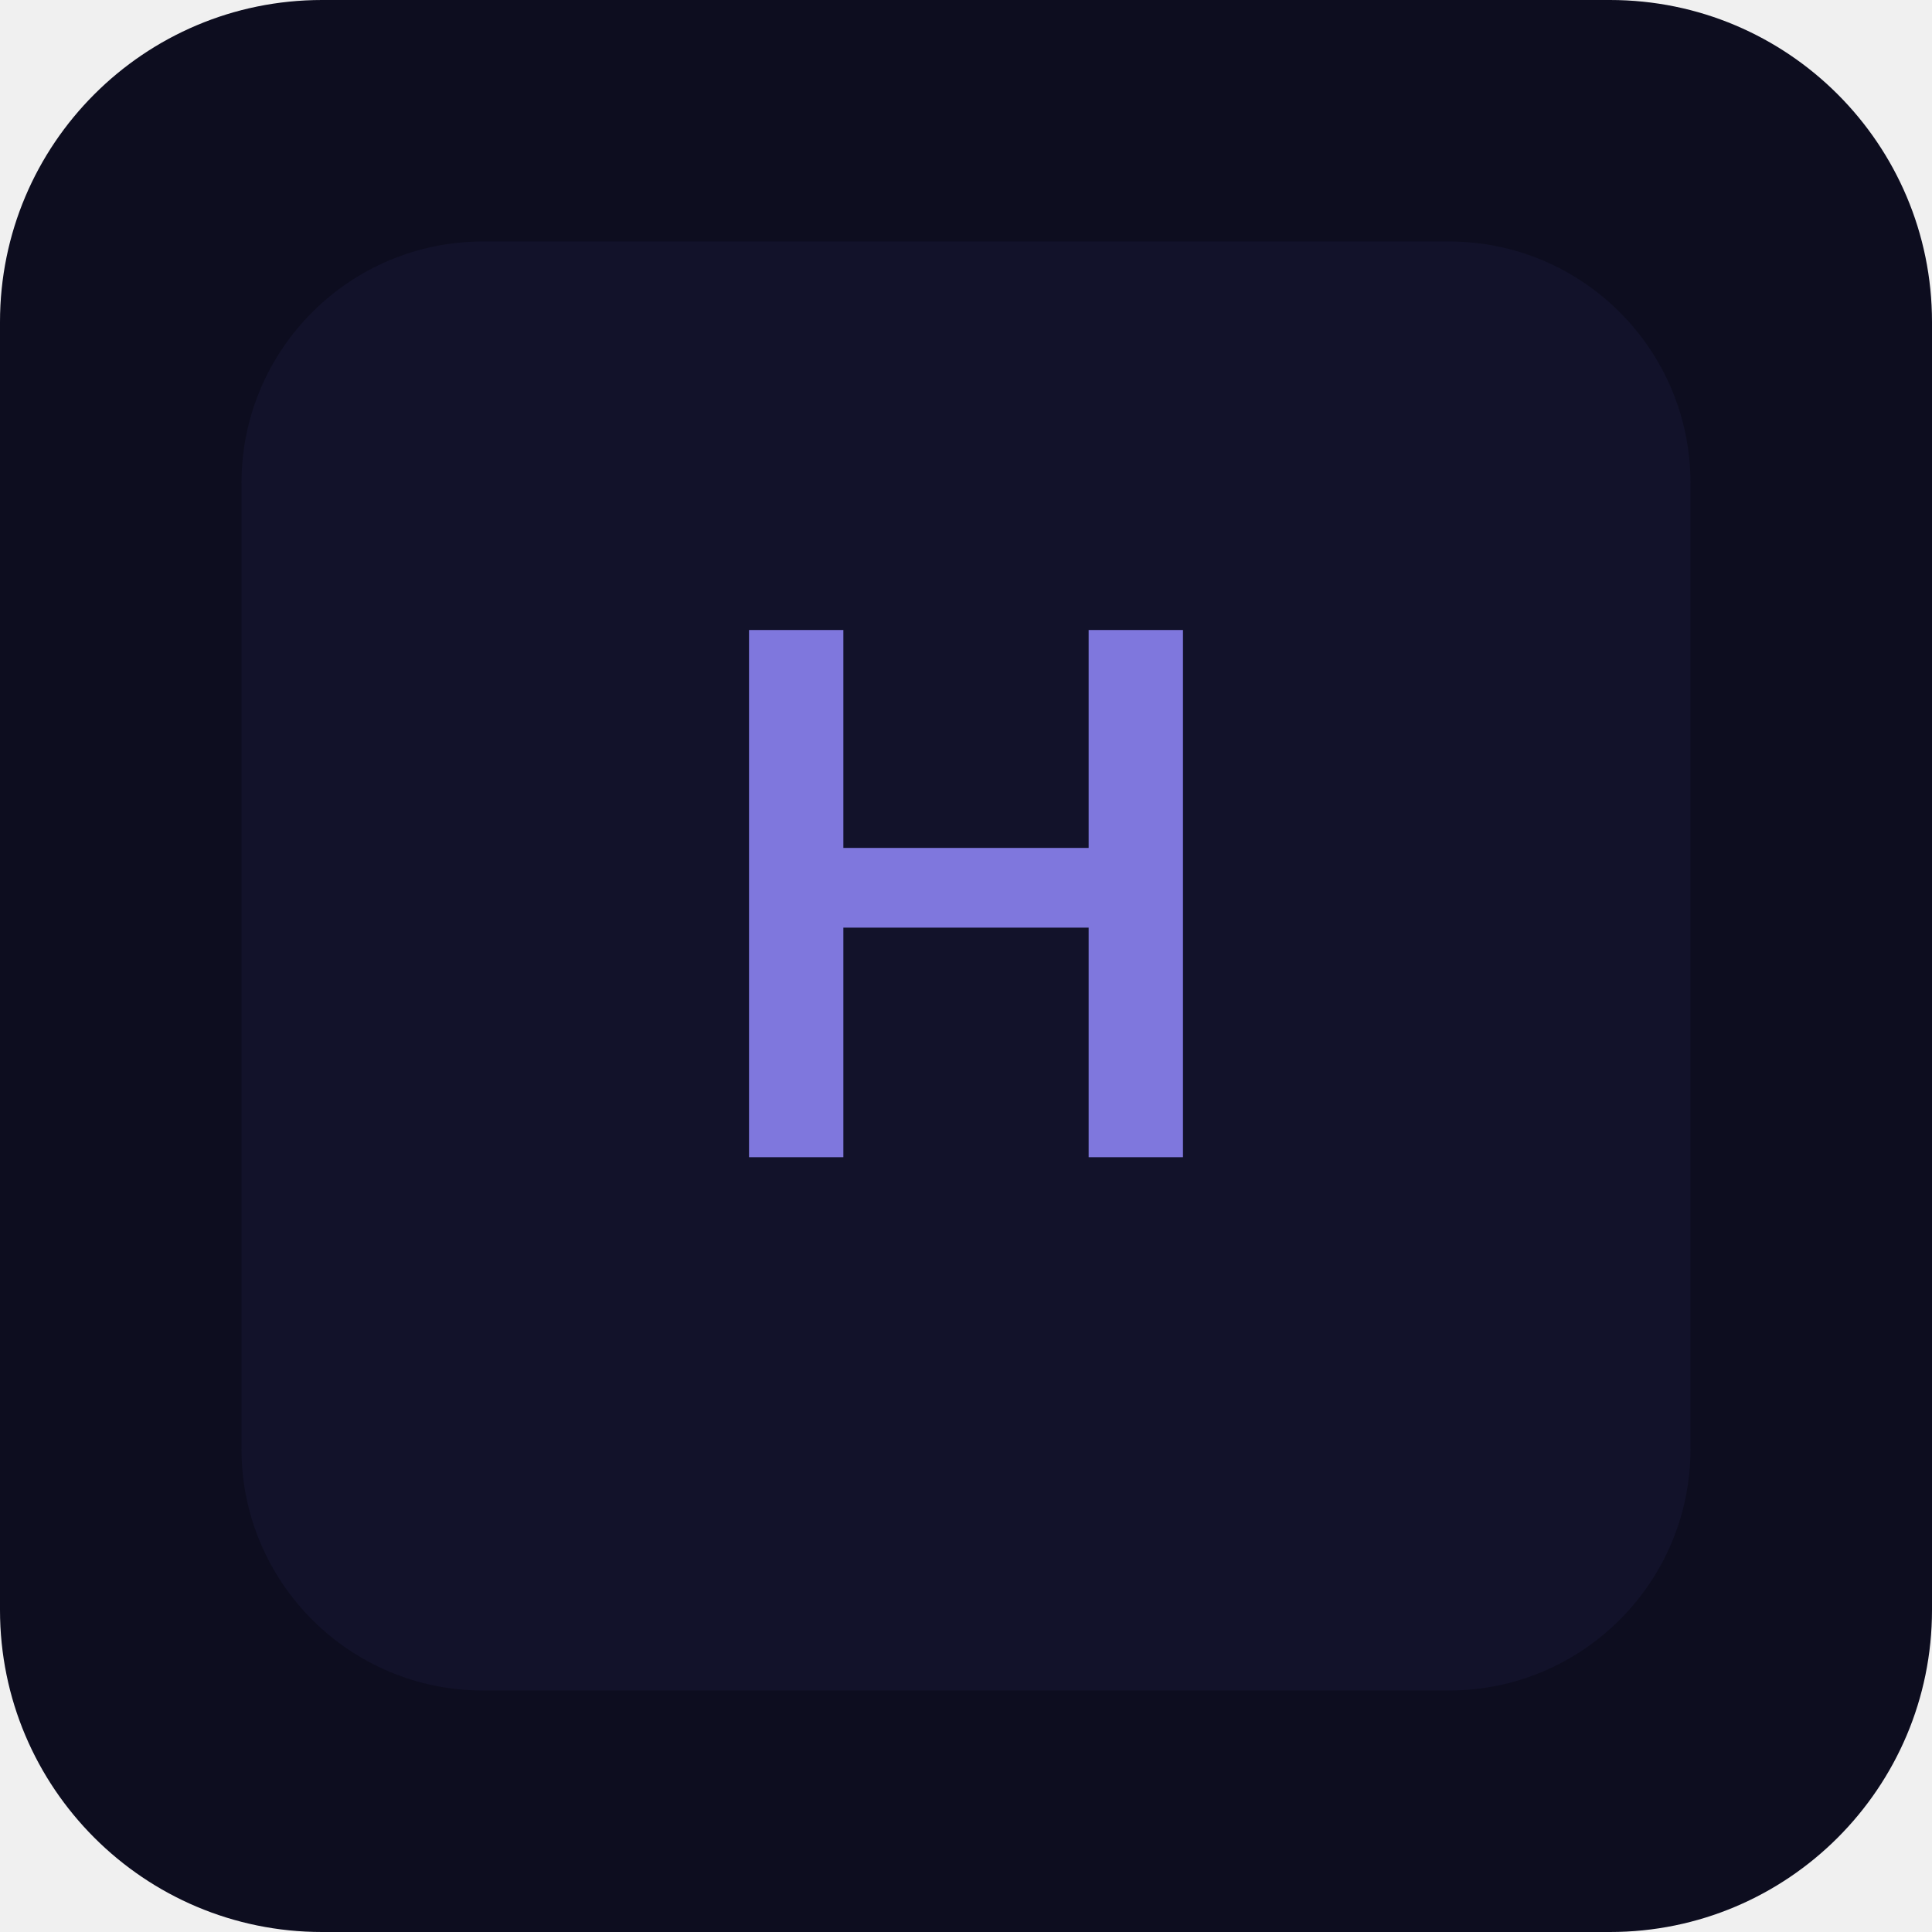
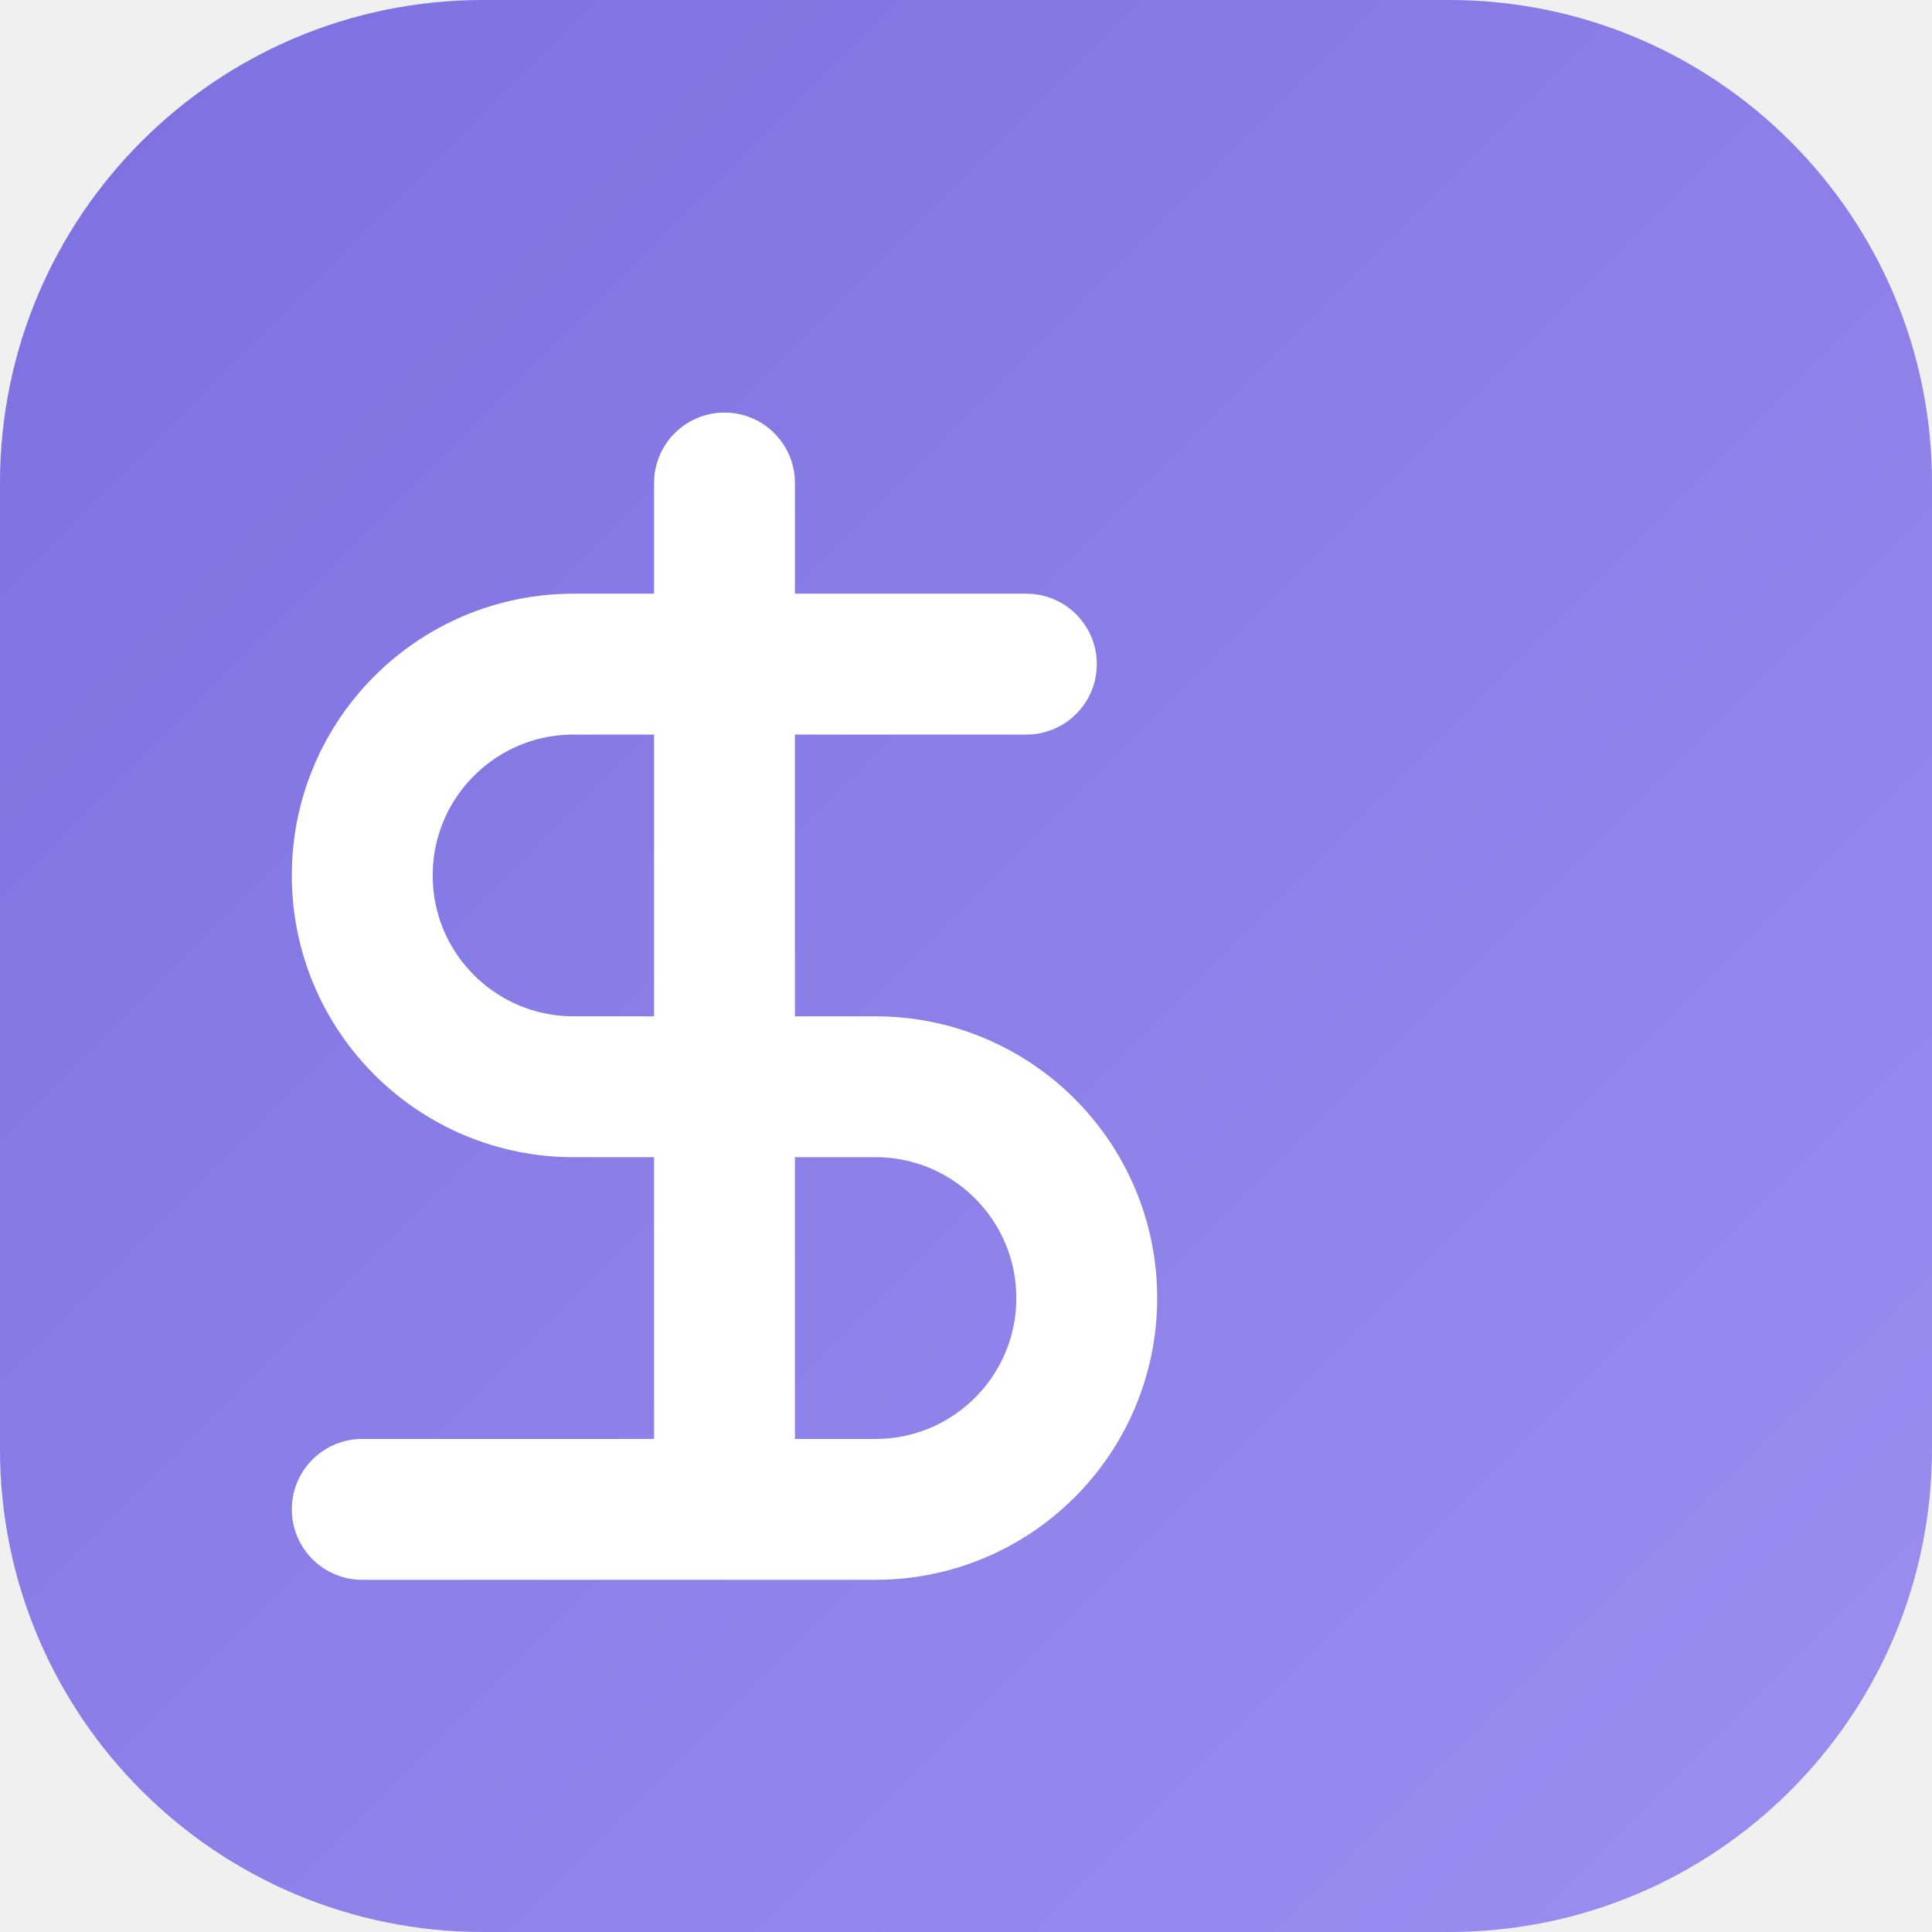
<svg xmlns="http://www.w3.org/2000/svg" width="192" height="192" viewBox="0 0 192 192">
-   <rect width="192" height="192" rx="32" fill="#0d0d1f" />
-   <rect x="24" y="24" width="144" height="144" rx="24" fill="#12122a" />
-   <text x="96" y="115" text-anchor="middle" font-family="-apple-system, sans-serif" font-size="72" font-weight="600" fill="#7F77DD">H</text>
+   <defs>
+     <linearGradient id="grad192" x1="0%" y1="0%" x2="100%" y2="100%">
+       <stop offset="0%" style="stop-color:#7c6fe0" />
+       <stop offset="100%" style="stop-color:#9b8ff0" />
+     </linearGradient>
+   </defs>
+   <rect width="192" height="192" rx="48" fill="url(#grad192)" />
+   <path d="M72 48v96M102 66H57a21 21 0 0 0 0 42h30a21 21 0 0 1 0 42H36" stroke="white" stroke-width="14" stroke-linecap="round" stroke-linejoin="round" fill="none" />
</svg>
